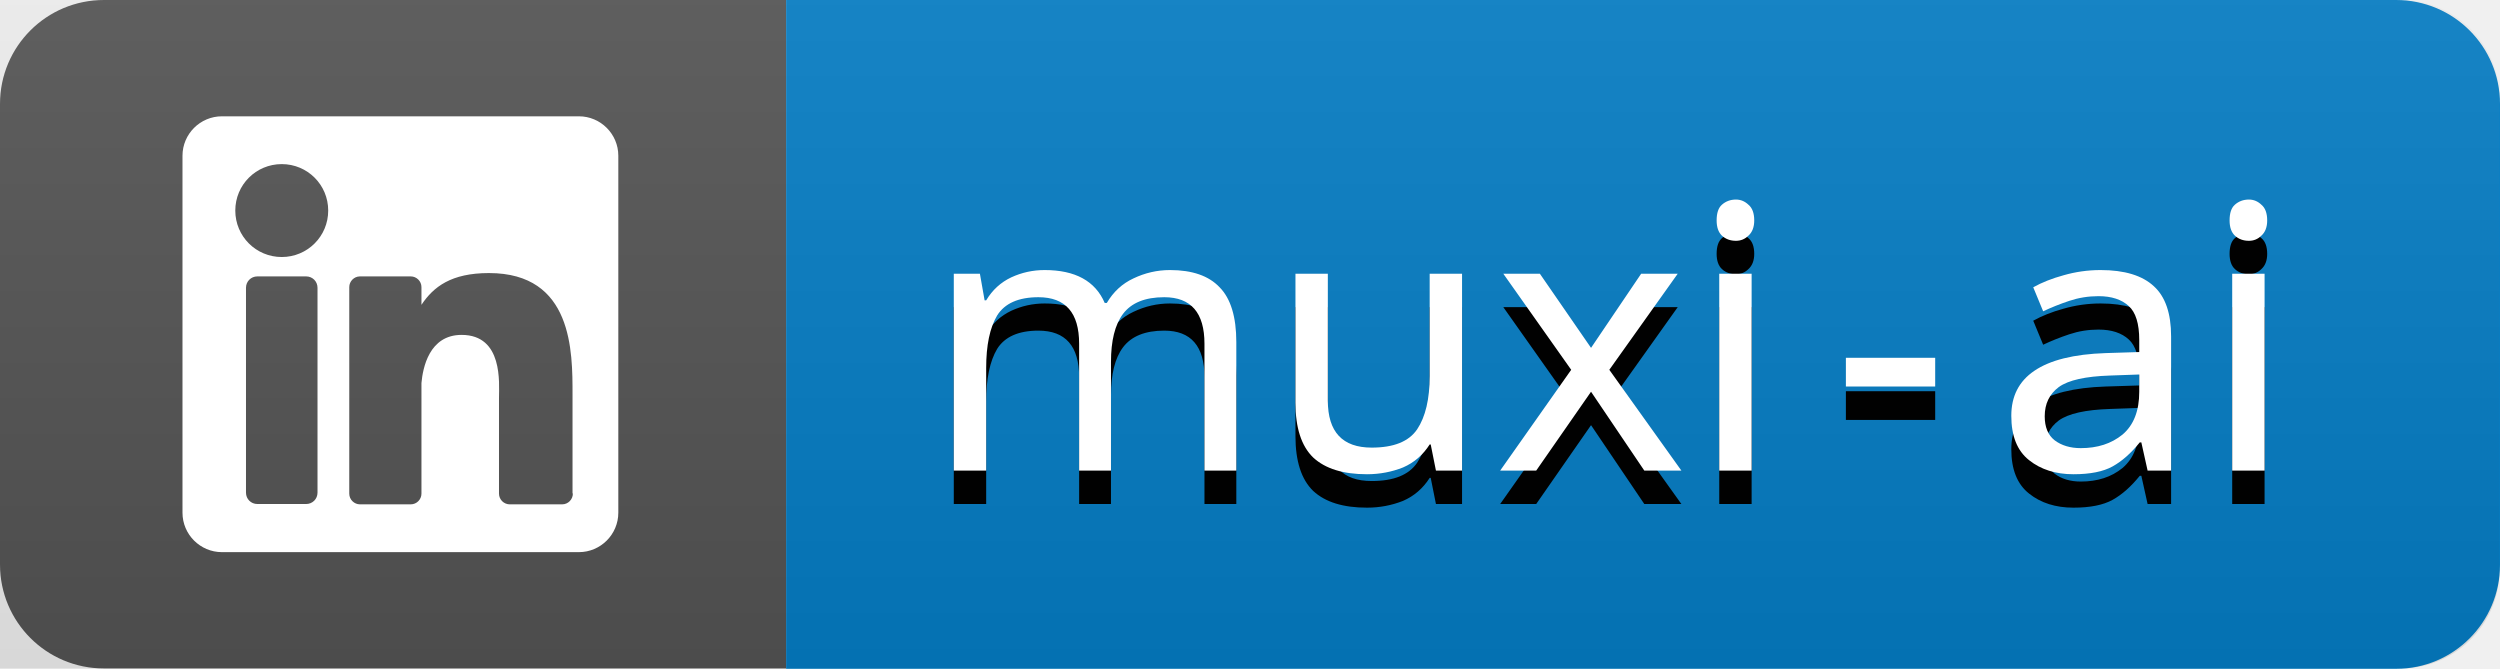
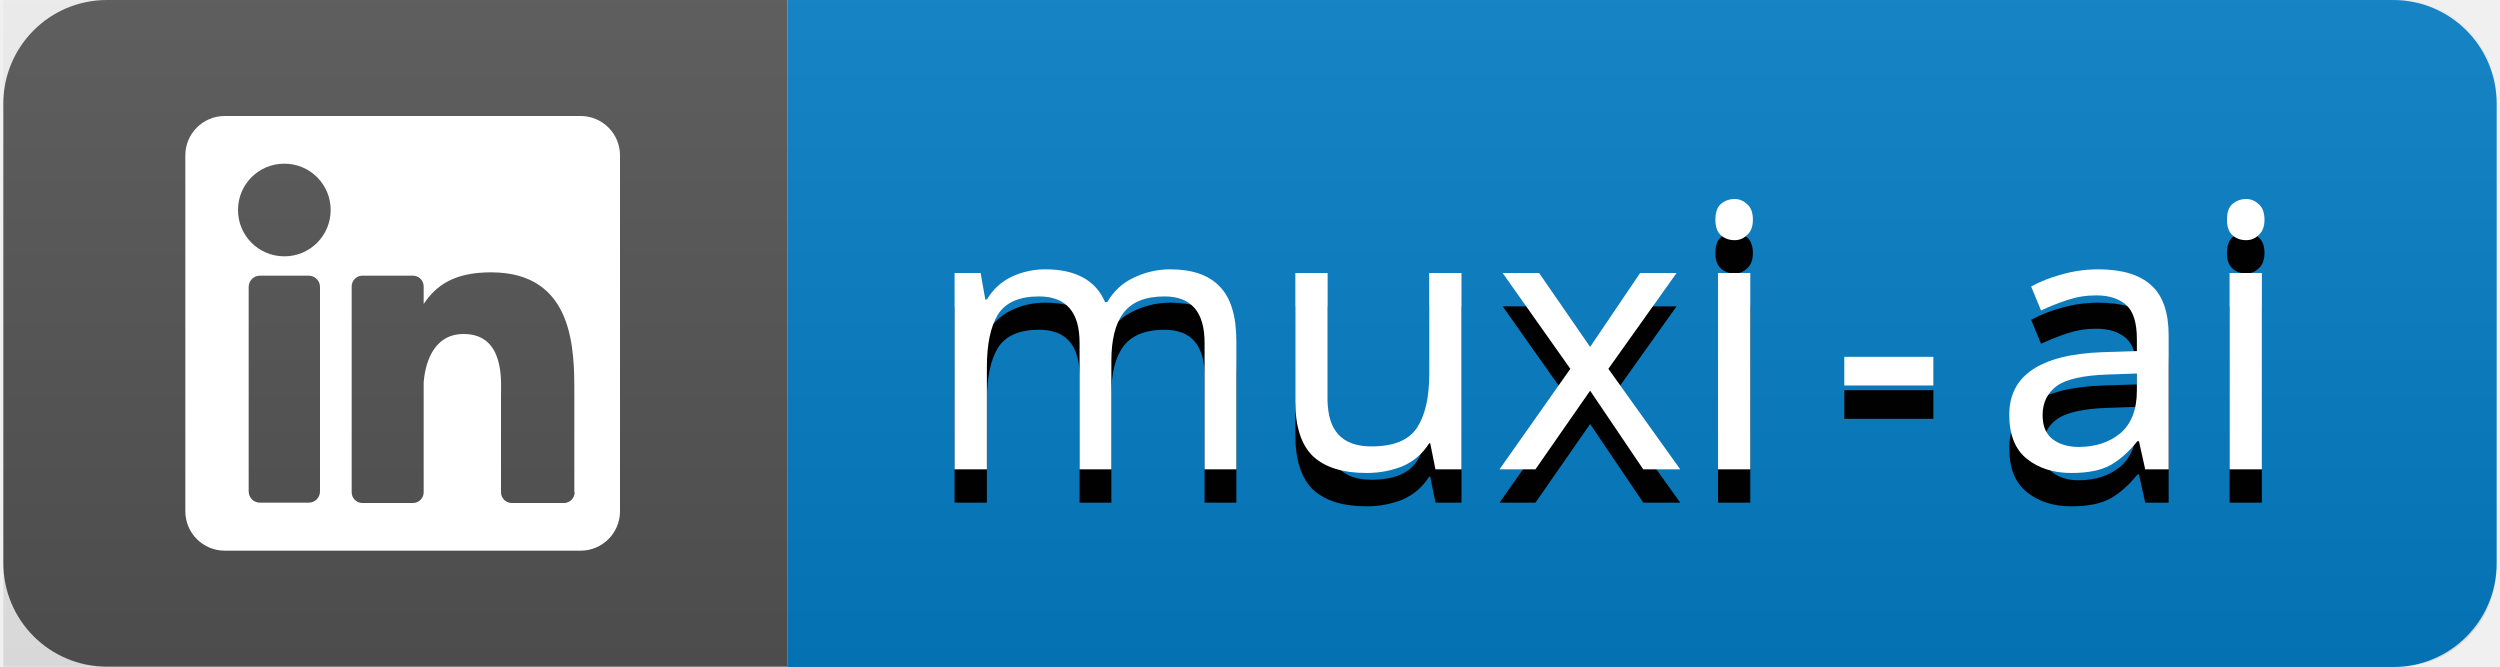
- <svg xmlns="http://www.w3.org/2000/svg" viewBox="0 0 74.8 20">
+ <svg xmlns="http://www.w3.org/2000/svg" viewBox="0 0 74.8 20" width="75" height="20">
  <linearGradient id="a" gradientTransform="matrix(93 0 0 -20 19227.76 5080.74)" gradientUnits="userSpaceOnUse" x1="-206.35" x2="-206.35" y1="254.04" y2="253.04">
    <stop offset="0" stop-color="#bbb" stop-opacity=".1" />
    <stop offset="1" stop-opacity=".1" />
  </linearGradient>
  <path d="m23.52 20h-20.41c-1.72 0-3.11-1.39-3.11-3.11v-13.78c0-1.72 1.39-3.11 3.11-3.11h20.41" fill="#555" />
  <path d="m23.52 0h48.17c1.72 0 3.11 1.39 3.11 3.11v13.79c0 1.72-1.39 3.11-3.1 3.11h-48.18" fill="#047ec6" />
  <path d="m0 0h71.83c1.64 0 2.96 1.33 2.96 2.96v14.08c0 1.64-1.33 2.96-2.96 2.96h-71.83" fill="url(#a)" />
  <text fill="#010101" font-family="Verdana, Verdana" font-size="11" transform="translate(27.6 15.08)">
    <tspan x="0" y="0">muxi</tspan>
    <tspan letter-spacing="0em" x="27.19" y="0">-</tspan>
    <tspan x="32.08" y="0">ai</tspan>
  </text>
  <g fill="#fff">
    <text font-family="Verdana, Verdana" font-size="11" transform="translate(27.6 14.08)">
      <tspan x="0" y="0">muxi</tspan>
      <tspan letter-spacing="0em" x="27.19" y="0">-</tspan>
      <tspan x="32.08" y="0">ai</tspan>
    </text>
    <path d="m17.32 3.48h-10.68c-.65 0-1.18.53-1.18 1.18v10.68c0 .65.53 1.18 1.18 1.18h10.68c.65 0 1.18-.53 1.18-1.18v-10.68c0-.65-.53-1.18-1.18-1.18zm-7.82 11.26c0 .19-.15.34-.34.34h-1.46c-.19 0-.34-.15-.34-.34v-6.13c0-.19.15-.34.34-.34h1.46c.19 0 .34.15.34.34zm-1.07-7.05c-.77 0-1.39-.62-1.39-1.39s.62-1.39 1.39-1.39 1.39.62 1.39 1.39-.62 1.39-1.39 1.39zm8.71 7.08c0 .17-.14.32-.32.32h-1.57c-.17 0-.32-.14-.32-.32v-2.87c0-.43.13-1.88-1.12-1.88-.97 0-1.16.99-1.2 1.44v3.31c0 .17-.14.32-.32.32h-1.52c-.17 0-.32-.14-.32-.32v-6.18c0-.17.14-.32.32-.32h1.52c.17 0 .32.14.32.32v.53c.36-.54.89-.95 2.02-.95 2.51 0 2.5 2.35 2.5 3.63v2.96z" />
  </g>
</svg>
